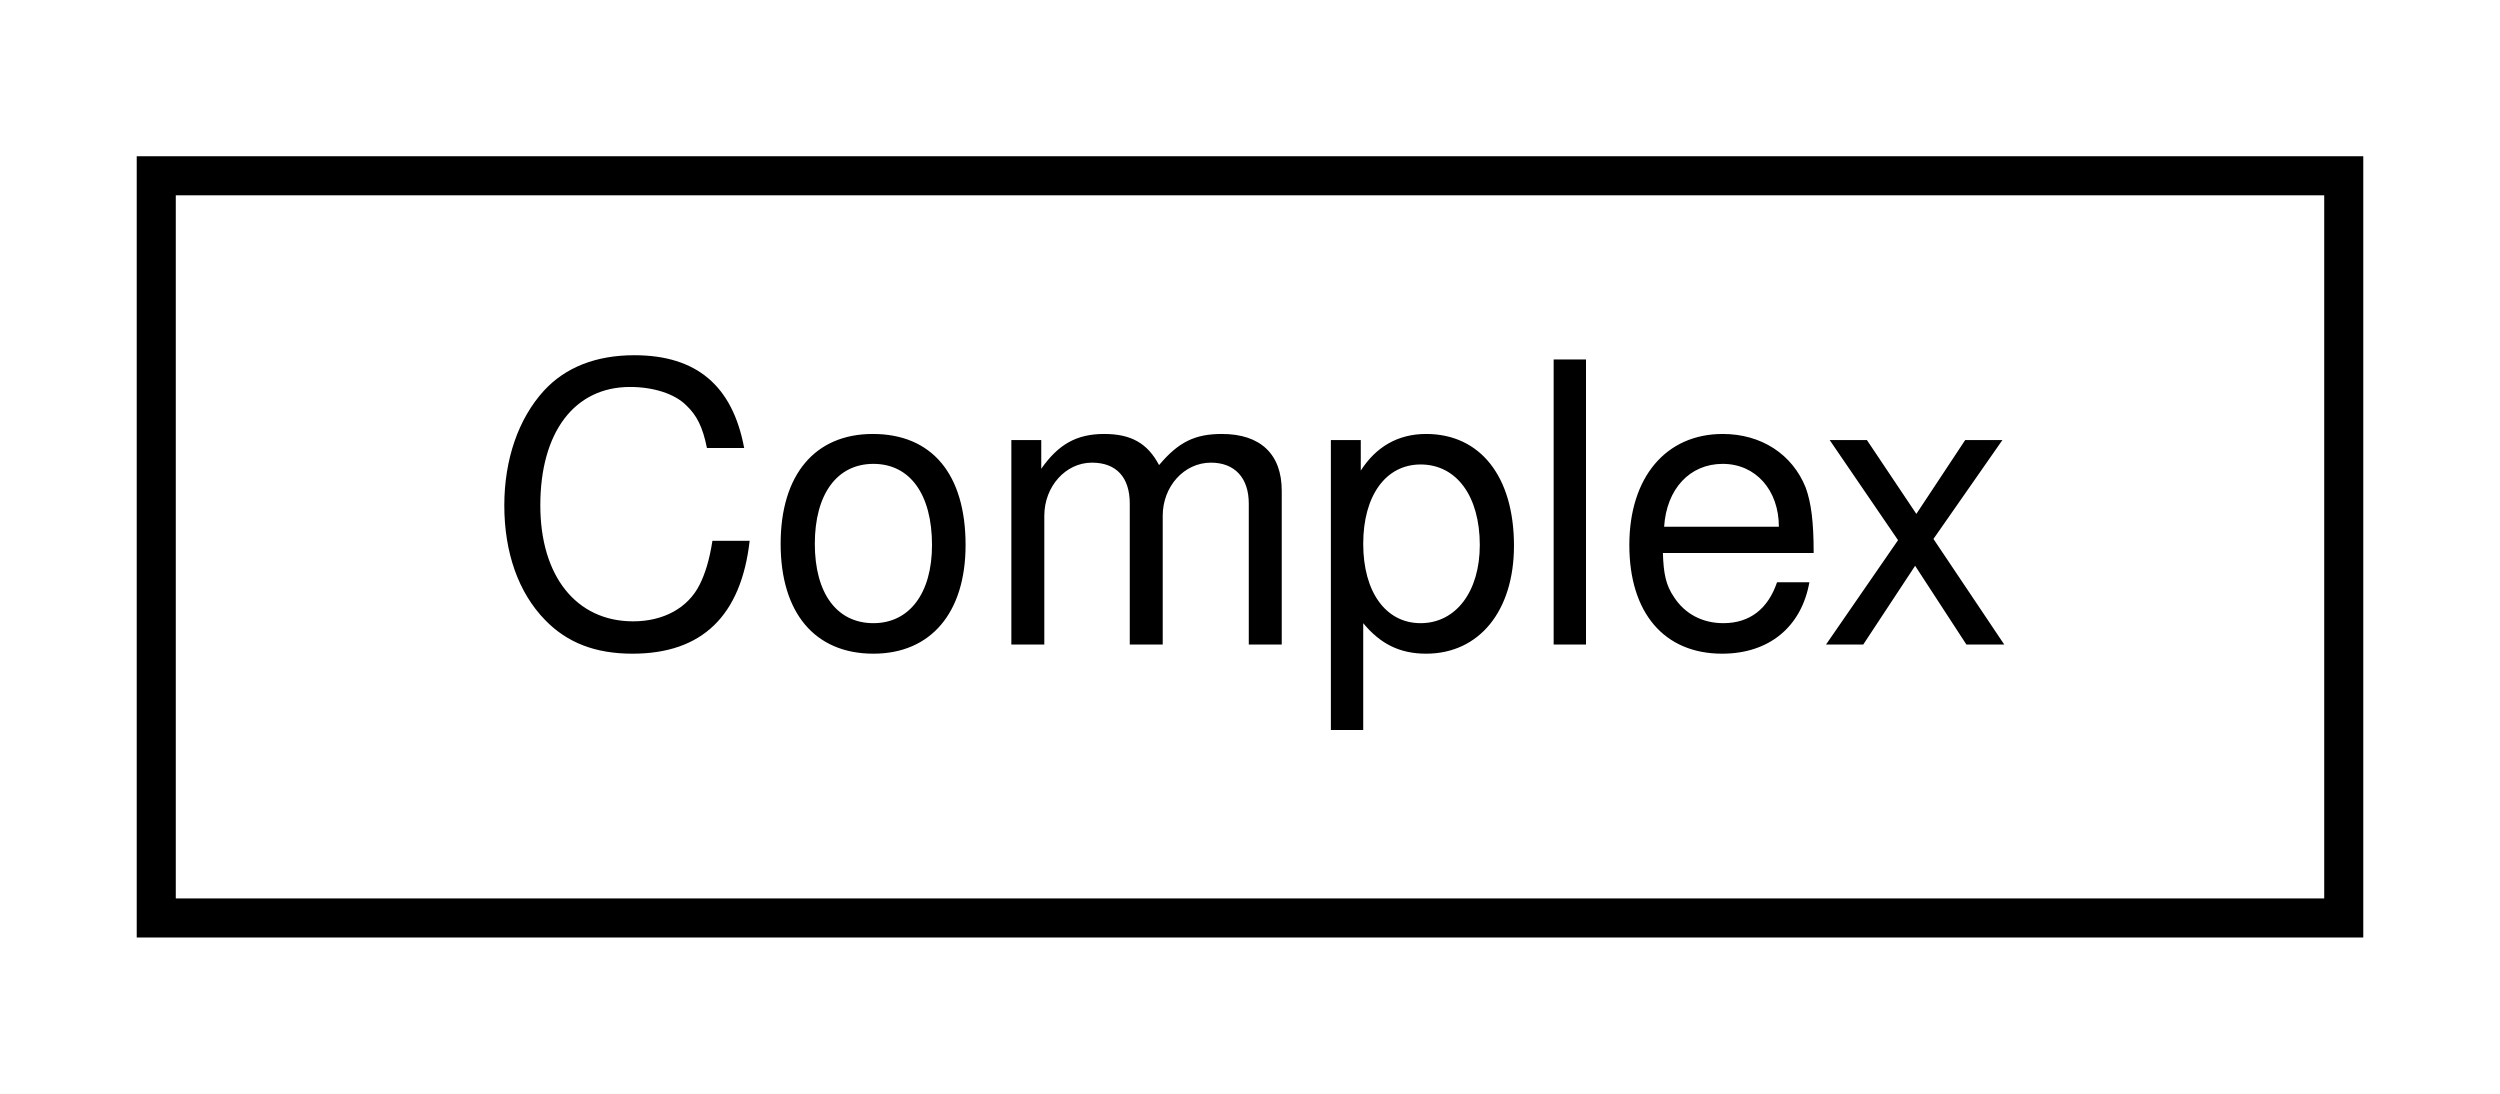
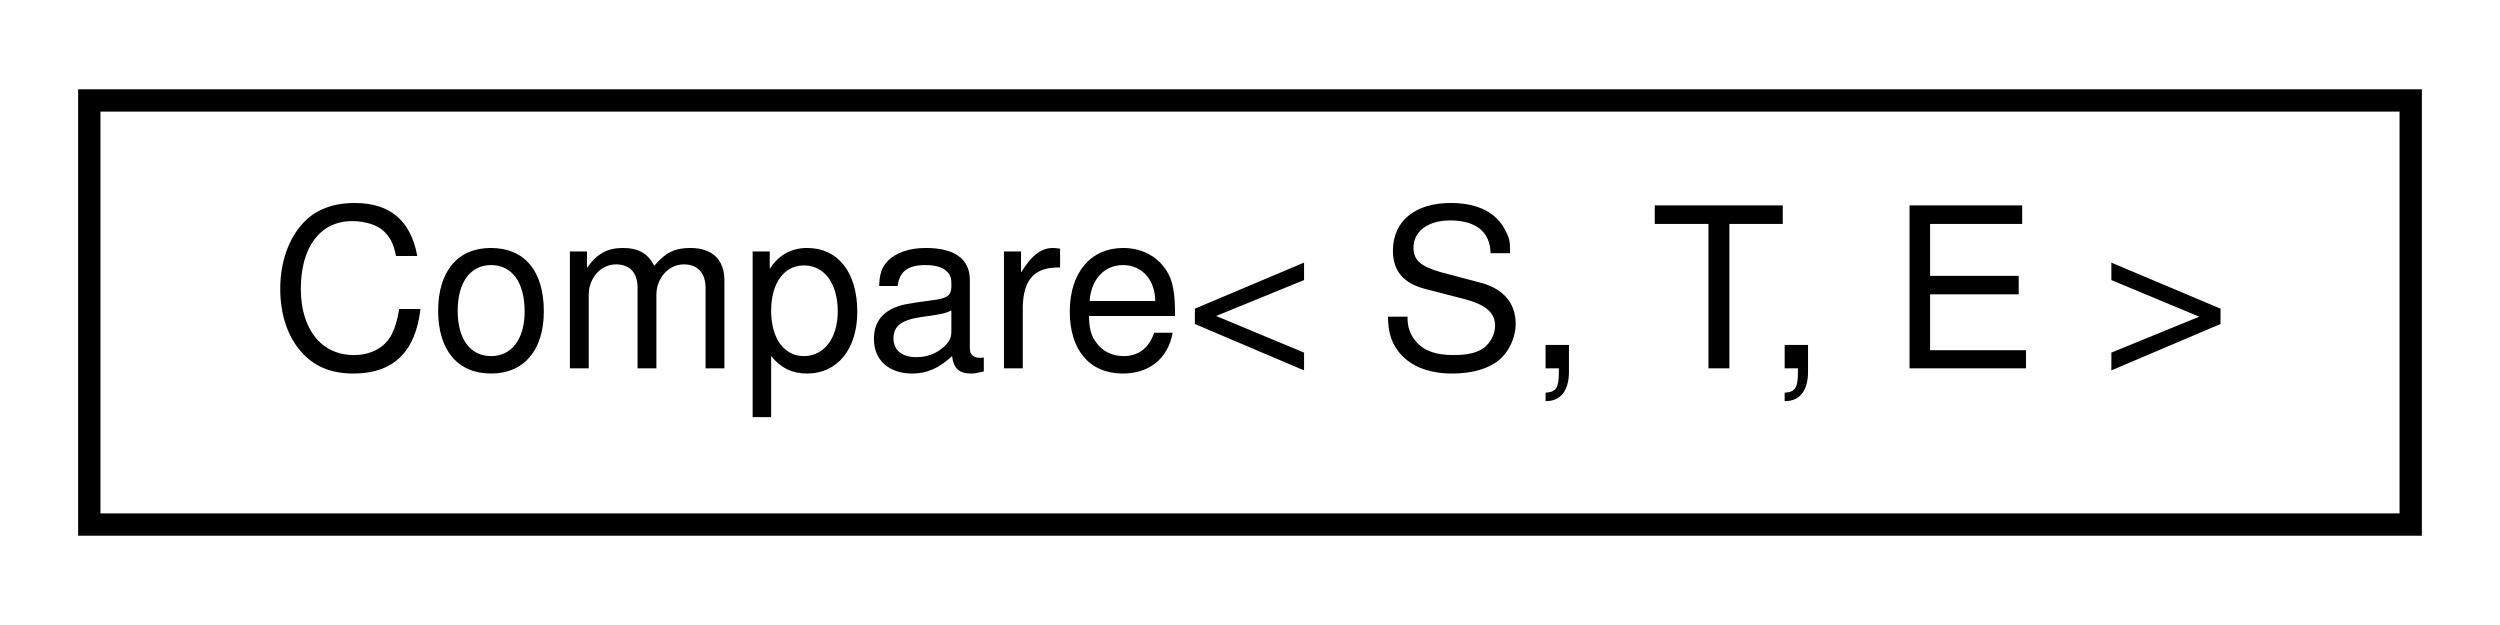
- <svg xmlns="http://www.w3.org/2000/svg" xmlns:xlink="http://www.w3.org/1999/xlink" width="64pt" height="28pt" viewBox="0.00 0.00 64.00 28.00">
+ <svg xmlns="http://www.w3.org/2000/svg" xmlns:xlink="http://www.w3.org/1999/xlink" width="112pt" height="28pt" viewBox="0.00 0.00 112.00 28.00">
  <g id="graph0" class="graph" transform="scale(1 1) rotate(0) translate(4 24)">
-     <polygon fill="white" stroke="transparent" points="-4,4 -4,-24 60,-24 60,4 -4,4" />
+     <polygon fill="white" stroke="transparent" points="-4,4 -4,-24 108,-24 108,4 -4,4" />
    <g id="node1" class="node">
      <g id="a_node1">
-         <a xlink:href="da/d5a/class_complex.html" target="_top" xlink:title="Class Complex to represent complex numbers as a field.">
-           <polygon fill="white" stroke="black" points="0,-0.5 0,-19.5 56,-19.5 56,-0.5 0,-0.5" />
-           <text text-anchor="middle" x="28" y="-7.5" font-family="Helvetica,sans-Serif" font-size="10.00">Complex</text>
+         <a xlink:href="de/d4a/class_compare.html" target="_top" xlink:title="Comparator class for priority queue.">
+           <polygon fill="white" stroke="black" points="0,-0.5 0,-19.5 104,-19.5 104,-0.5 0,-0.5" />
+           <text text-anchor="middle" x="52" y="-7.5" font-family="Helvetica,sans-Serif" font-size="10.00">Compare&lt; S, T, E &gt;</text>
        </a>
      </g>
    </g>
  </g>
</svg>
